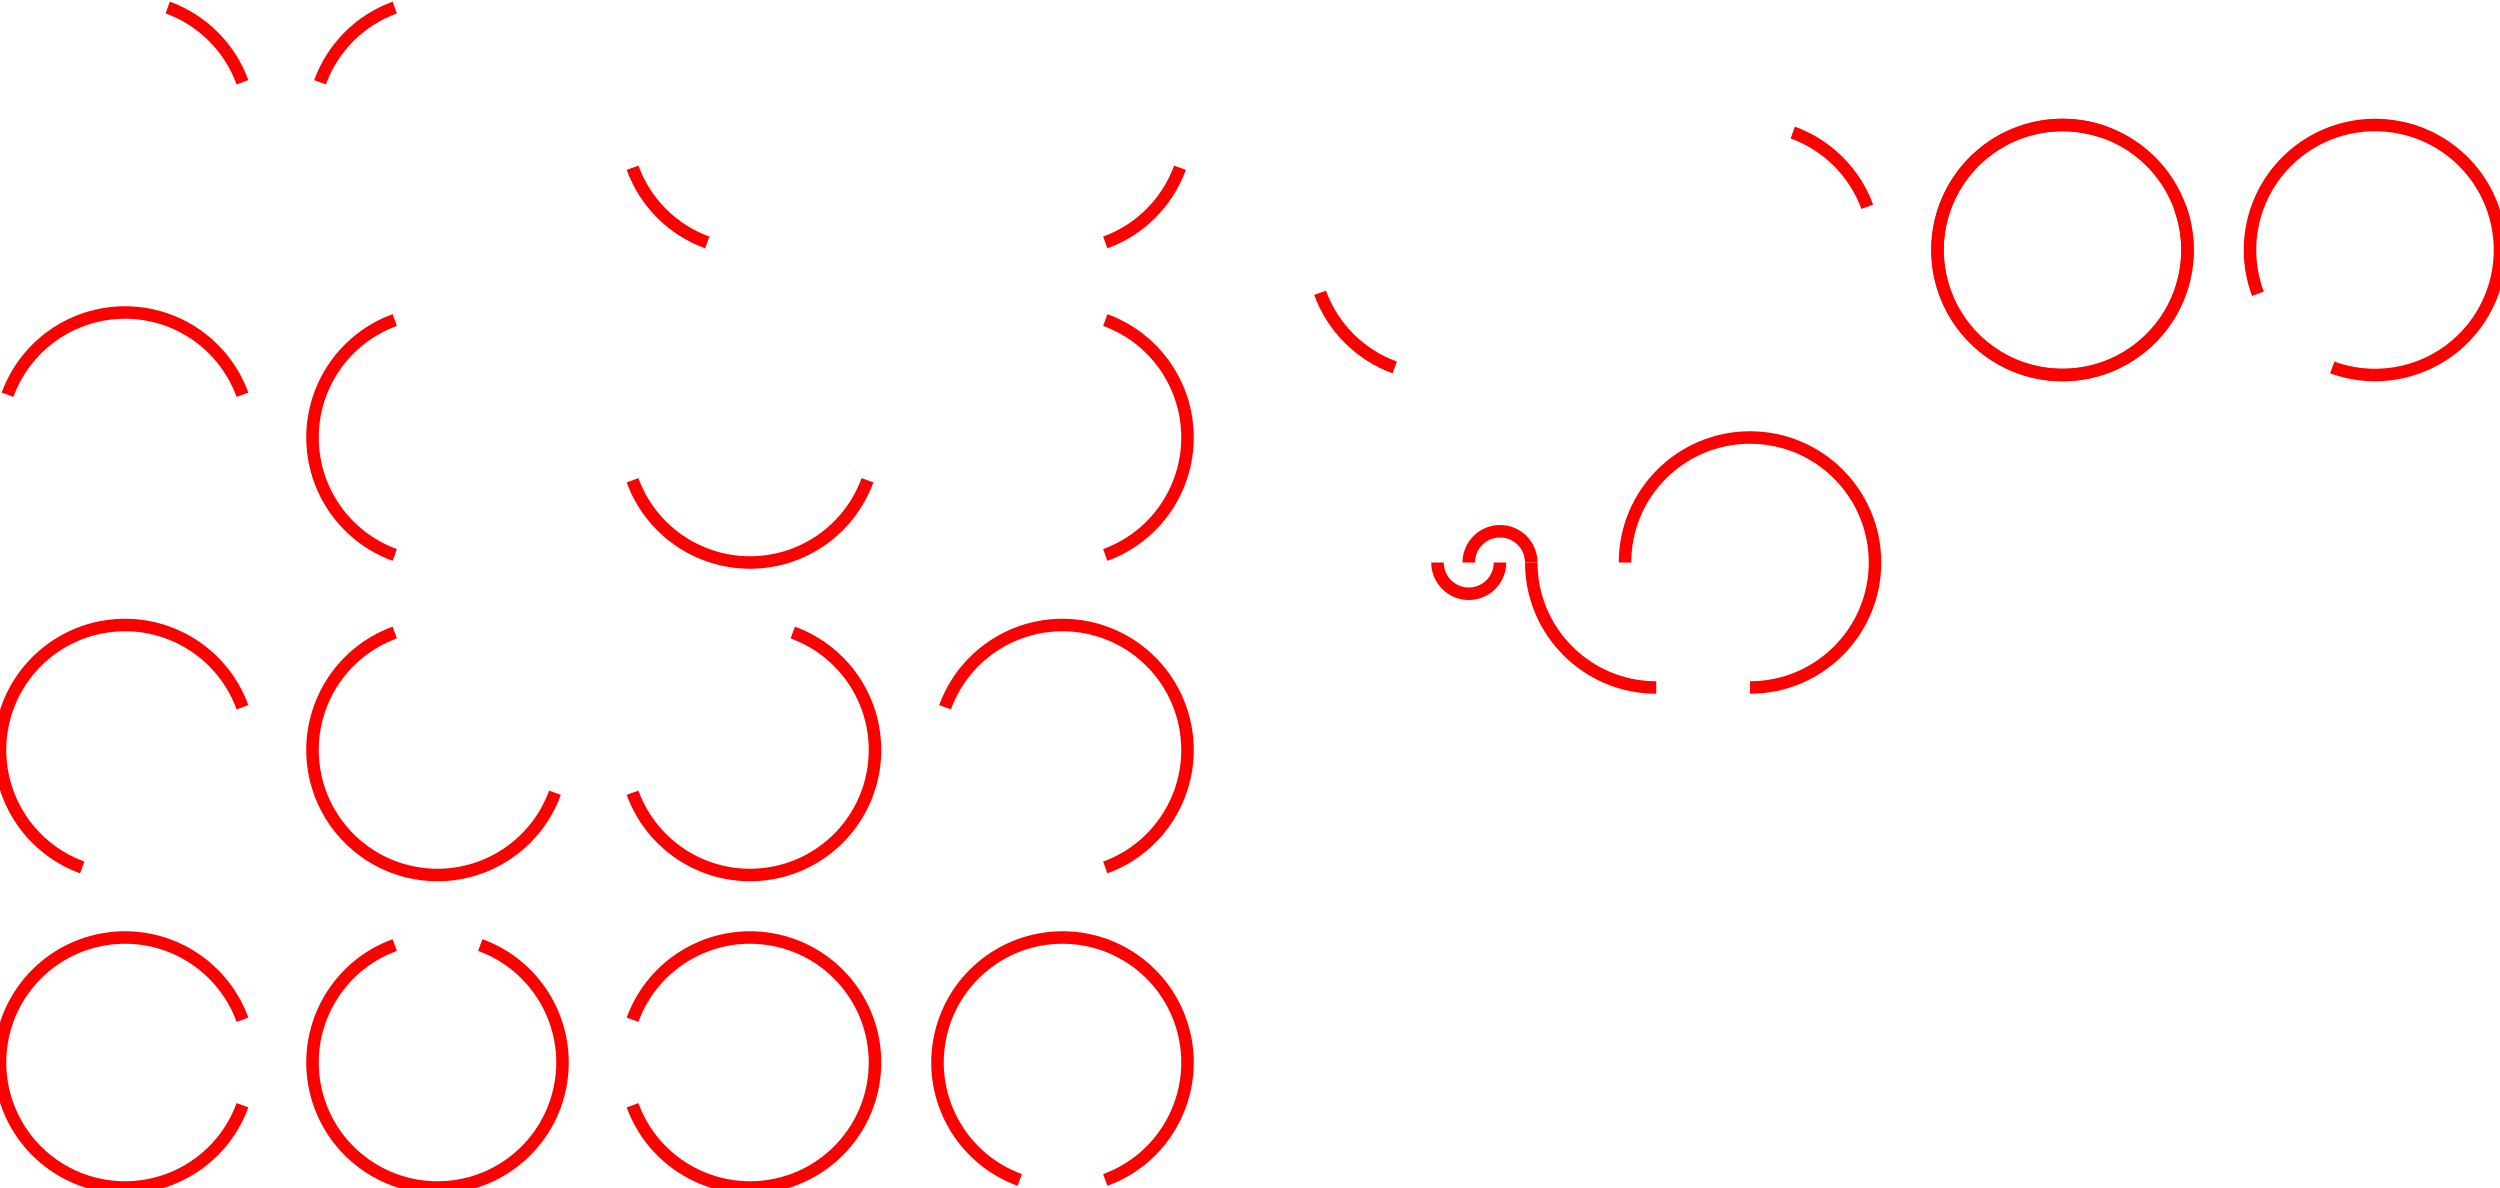
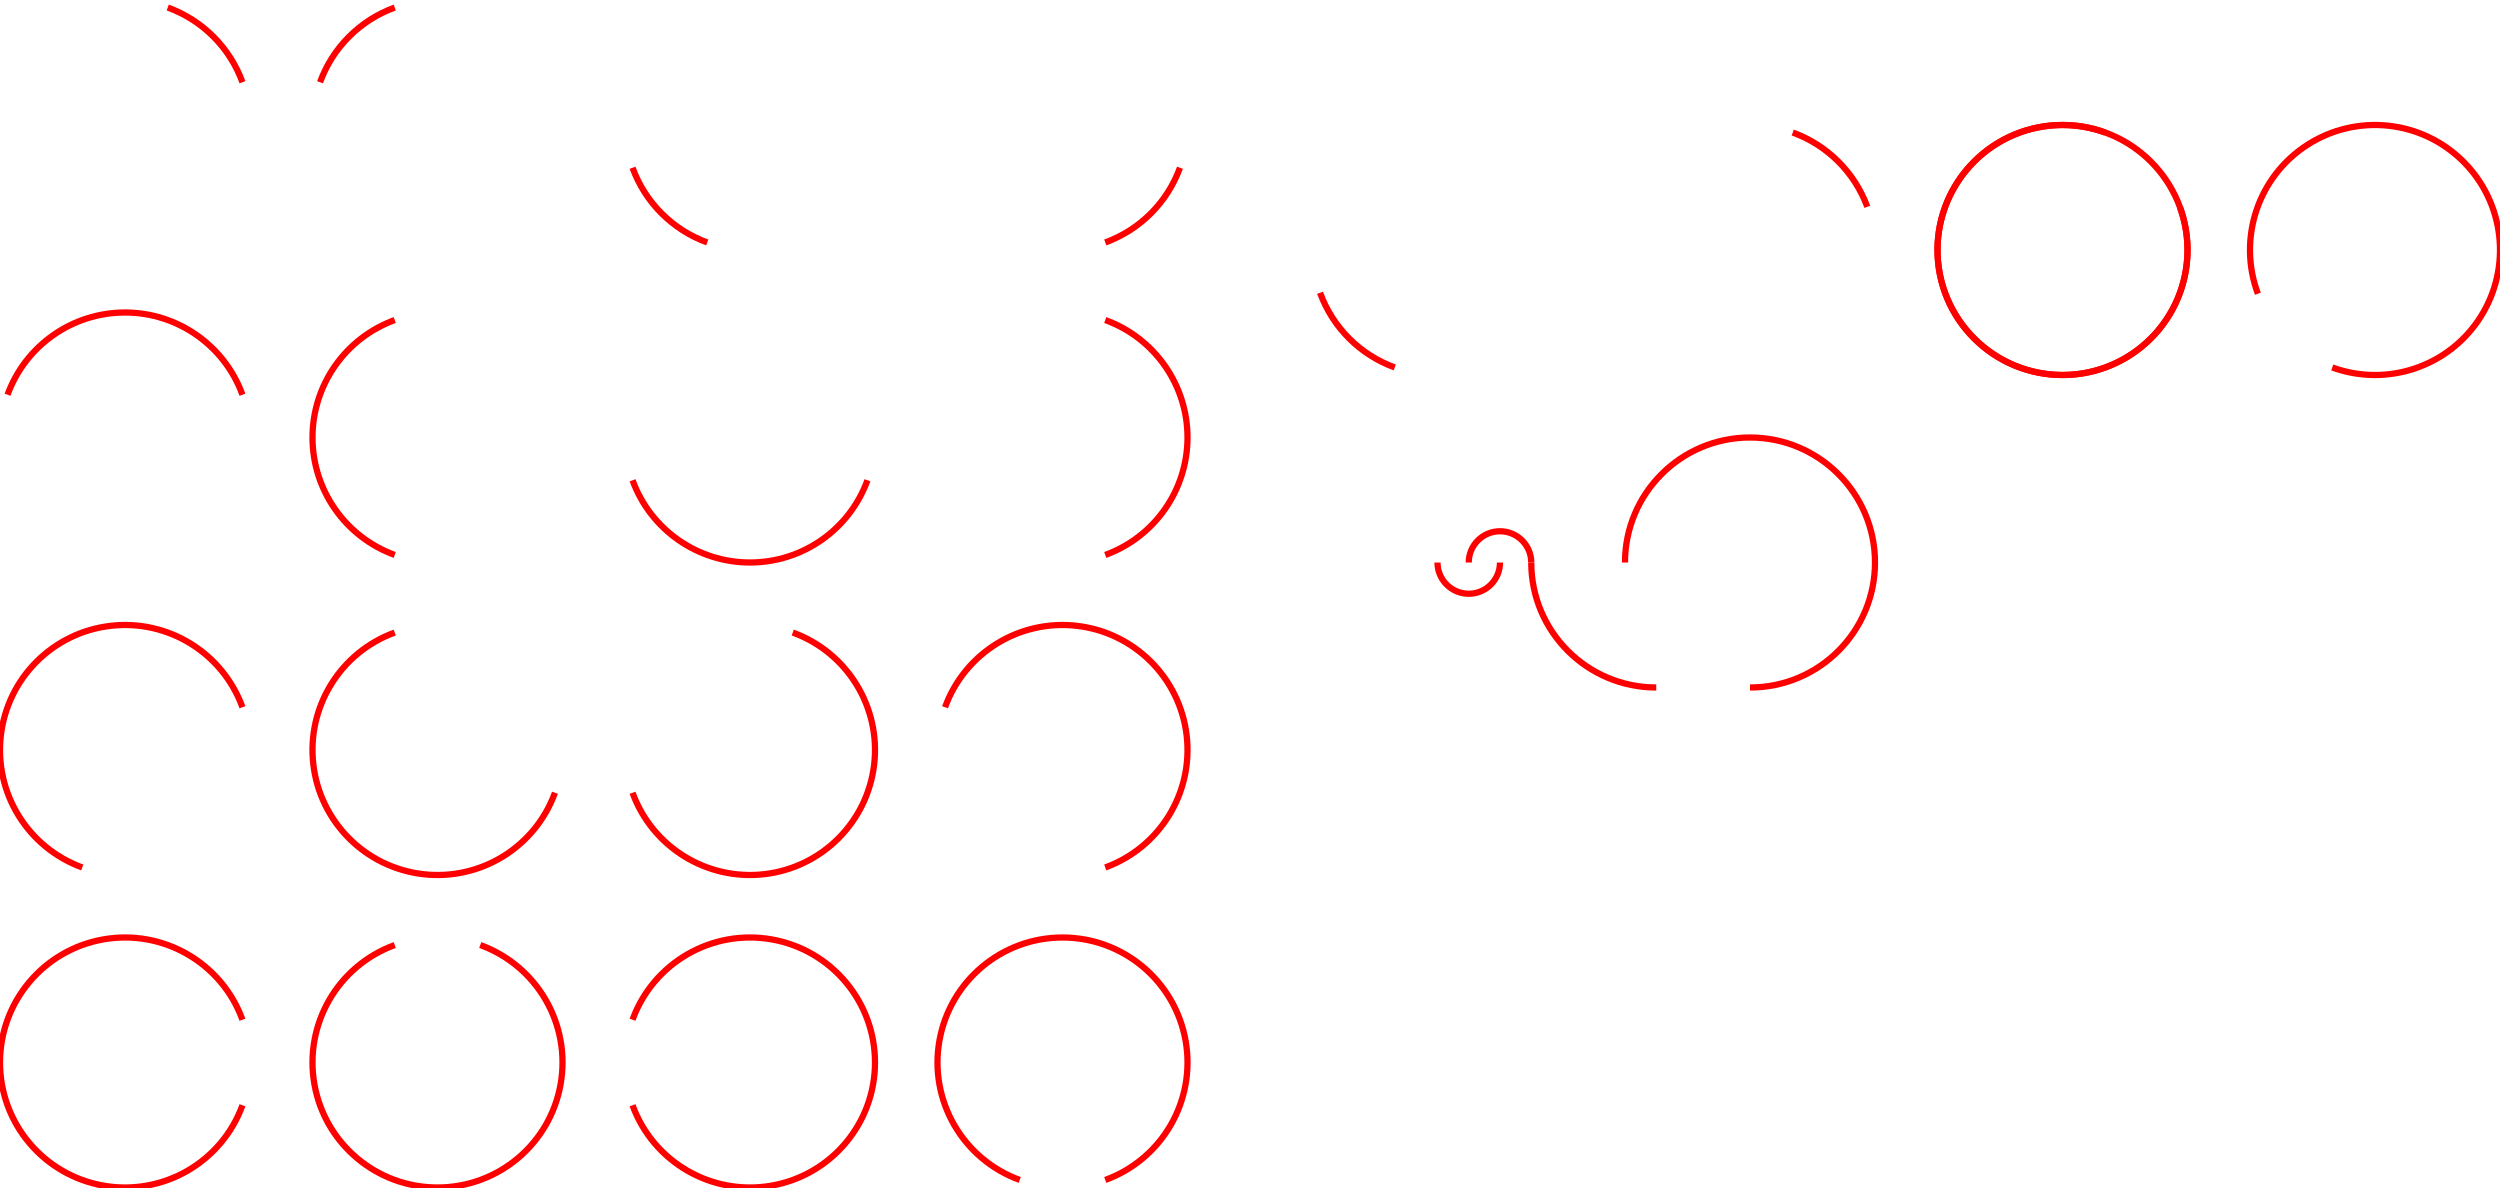
<svg xmlns="http://www.w3.org/2000/svg" version="1.1" width="100%" height="100%" viewBox="-70 -90.0 400.0 190.0" baseProfile="full">
  <g transform="scale(1,-1)">
-     <path d="M 160.0,1.3512323399573678e-14 A5.0,5.0   0 0,1 170.0,1.29e-14" fill="none" stroke="red" stroke-width="2" />
-     <path d="M 175.0,1.316179938779915e-14 A5.0,5.0   0 0,1 165.0,1.3512323399573678e-14" fill="none" stroke="red" stroke-width="2" />
-     <path d="M 175.0,1.5549293598294708e-14 A20.0,20.0   0 0,1 195.0,-20" fill="none" stroke="red" stroke-width="2" />
-     <path d="M 210.0,-20 A20.0,20.0   0 1,1 190.0,1.4449293598294705e-14" fill="none" stroke="red" stroke-width="2" />
-     <path d="M 141.206,43.16 A20.0,20.0   0 0,1 153.16,31.206" fill="none" stroke="red" stroke-width="2" />
-     <path d="M 228.768,56.912 A20.0,20.0   0 0,1 216.84,68.794" fill="none" stroke="red" stroke-width="2" />
-     <path d="M 266.84,68.794 A20,20   0 1,1 278.794,56.84" fill="none" stroke="red" stroke-width="2" />
-     <path d="M 303.16,31.206 A20,20   0 1,1 291.264,43.001" fill="none" stroke="red" stroke-width="2" />
-     <path d="M -31.206,76.84 A20,20   0 0,1 -43.16,88.794" fill="none" stroke="red" stroke-width="2" />
-     <path d="M -6.84,88.794 A20.0,20.0   0 0,1 -18.794,76.84" fill="none" stroke="red" stroke-width="2" />
-     <path d="M 31.206,63.16 A20,20   0 0,1 43.16,51.206" fill="none" stroke="red" stroke-width="2" />
-     <path d="M 106.84,51.206 A20,20   0 0,1 118.794,63.16" fill="none" stroke="red" stroke-width="2" />
-     <path d="M -31.206,26.84 A20,20   0 0,1 -68.794,26.84" fill="none" stroke="red" stroke-width="2" />
-     <path d="M -6.84,38.794 A20.0,20.0   0 0,1 -6.84,1.206" fill="none" stroke="red" stroke-width="2" />
-     <path d="M 31.206,13.16 A20,20   0 0,1 68.794,13.16" fill="none" stroke="red" stroke-width="2" />
-     <path d="M 106.84,1.206 A20,20   0 0,1 106.84,38.794" fill="none" stroke="red" stroke-width="2" />
-     <path d="M -31.206,-23.16 A20,20   0 1,1 -56.84,-48.794" fill="none" stroke="red" stroke-width="2" />
-     <path d="M -6.84,-11.206 A20.0,20.0   0 1,1 18.794,-36.84" fill="none" stroke="red" stroke-width="2" />
-     <path d="M 31.206,-36.84 A20,20   0 1,1 56.84,-11.206" fill="none" stroke="red" stroke-width="2" />
-     <path d="M 106.84,-48.794 A20,20   0 1,1 81.206,-23.16" fill="none" stroke="red" stroke-width="2" />
-     <path d="M -31.206,-73.16 A20,20   0 1,1 -31.206,-86.84" fill="none" stroke="red" stroke-width="2" />
-     <path d="M -6.84,-61.206 A20.0,20.0   0 1,1 6.84,-61.206" fill="none" stroke="red" stroke-width="2" />
-     <path d="M 31.206,-86.84 A20,20   0 1,1 31.206,-73.16" fill="none" stroke="red" stroke-width="2" />
-     <path d="M 106.84,-98.794 A20,20   0 1,1 93.16,-98.794" fill="none" stroke="red" stroke-width="2" />
-     <circle cx="260.0" cy="50" r="20" fill="none" stroke="red" stroke-width="2" />
+     <path d="M 160.0,1.3512323399573678e-14 A5.0,5.0   0 0,1 170.0,1.29e-14" fill="none" stroke="red" stroke-width="1" />
+     <path d="M 175.0,1.316179938779915e-14 A5.0,5.0   0 0,1 165.0,1.3512323399573678e-14" fill="none" stroke="red" stroke-width="1" />
+     <path d="M 175.0,1.5549293598294708e-14 A20.0,20.0   0 0,1 195.0,-20" fill="none" stroke="red" stroke-width="1" />
+     <path d="M 210.0,-20 A20.0,20.0   0 1,1 190.0,1.4449293598294705e-14" fill="none" stroke="red" stroke-width="1" />
+     <path d="M 141.206,43.16 A20.0,20.0   0 0,1 153.16,31.206" fill="none" stroke="red" stroke-width="1" />
+     <path d="M 228.768,56.912 A20.0,20.0   0 0,1 216.84,68.794" fill="none" stroke="red" stroke-width="1" />
+     <path d="M 266.84,68.794 A20,20   0 1,1 278.794,56.84" fill="none" stroke="red" stroke-width="1" />
+     <path d="M 303.16,31.206 A20,20   0 1,1 291.264,43.001" fill="none" stroke="red" stroke-width="1" />
+     <path d="M -31.206,76.84 A20,20   0 0,1 -43.16,88.794" fill="none" stroke="red" stroke-width="1" />
+     <path d="M -6.84,88.794 A20.0,20.0   0 0,1 -18.794,76.84" fill="none" stroke="red" stroke-width="1" />
+     <path d="M 31.206,63.16 A20,20   0 0,1 43.16,51.206" fill="none" stroke="red" stroke-width="1" />
+     <path d="M 106.84,51.206 A20,20   0 0,1 118.794,63.16" fill="none" stroke="red" stroke-width="1" />
+     <path d="M -31.206,26.84 A20,20   0 0,1 -68.794,26.84" fill="none" stroke="red" stroke-width="1" />
+     <path d="M -6.84,38.794 A20.0,20.0   0 0,1 -6.84,1.206" fill="none" stroke="red" stroke-width="1" />
+     <path d="M 31.206,13.16 A20,20   0 0,1 68.794,13.16" fill="none" stroke="red" stroke-width="1" />
+     <path d="M 106.84,1.206 A20,20   0 0,1 106.84,38.794" fill="none" stroke="red" stroke-width="1" />
+     <path d="M -31.206,-23.16 A20,20   0 1,1 -56.84,-48.794" fill="none" stroke="red" stroke-width="1" />
+     <path d="M -6.84,-11.206 A20.0,20.0   0 1,1 18.794,-36.84" fill="none" stroke="red" stroke-width="1" />
+     <path d="M 31.206,-36.84 A20,20   0 1,1 56.84,-11.206" fill="none" stroke="red" stroke-width="1" />
+     <path d="M 106.84,-48.794 A20,20   0 1,1 81.206,-23.16" fill="none" stroke="red" stroke-width="1" />
+     <path d="M -31.206,-73.16 A20,20   0 1,1 -31.206,-86.84" fill="none" stroke="red" stroke-width="1" />
+     <path d="M -6.84,-61.206 A20.0,20.0   0 1,1 6.84,-61.206" fill="none" stroke="red" stroke-width="1" />
+     <path d="M 31.206,-86.84 A20,20   0 1,1 31.206,-73.16" fill="none" stroke="red" stroke-width="1" />
+     <path d="M 106.84,-98.794 A20,20   0 1,1 93.16,-98.794" fill="none" stroke="red" stroke-width="1" />
+     <circle cx="260.0" cy="50" r="20" fill="none" stroke="red" stroke-width="1" />
  </g>
</svg>
